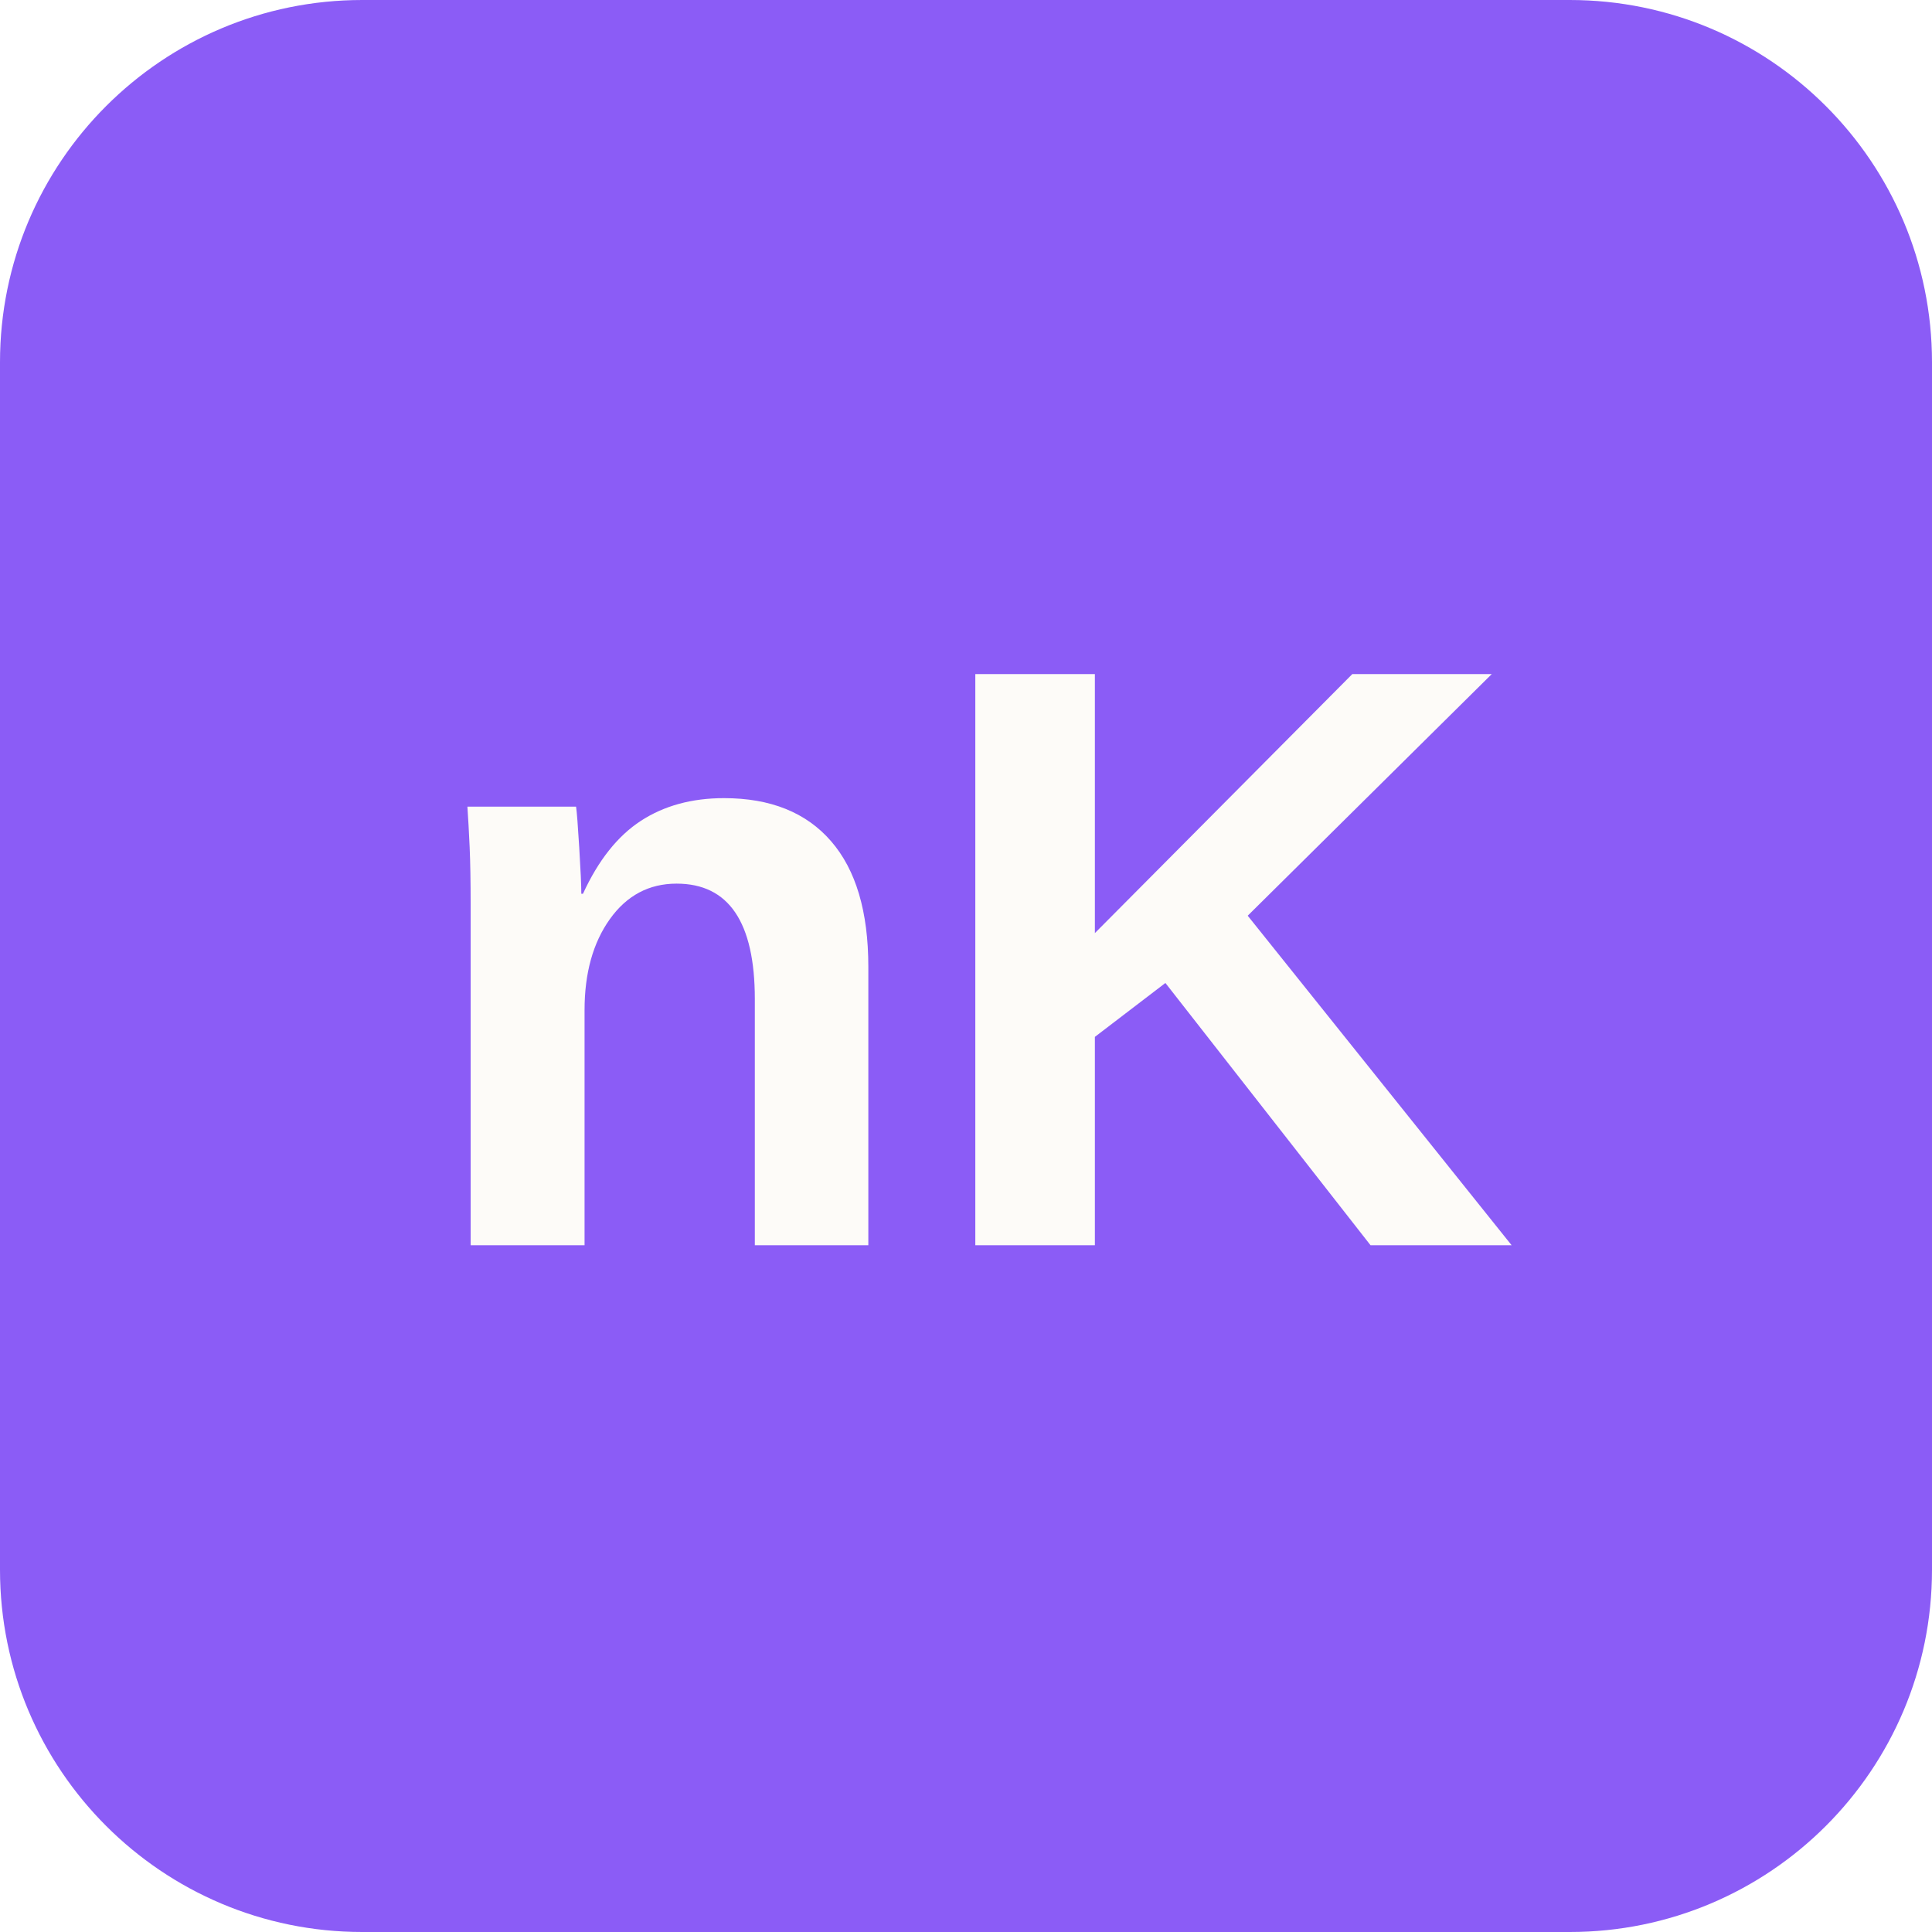
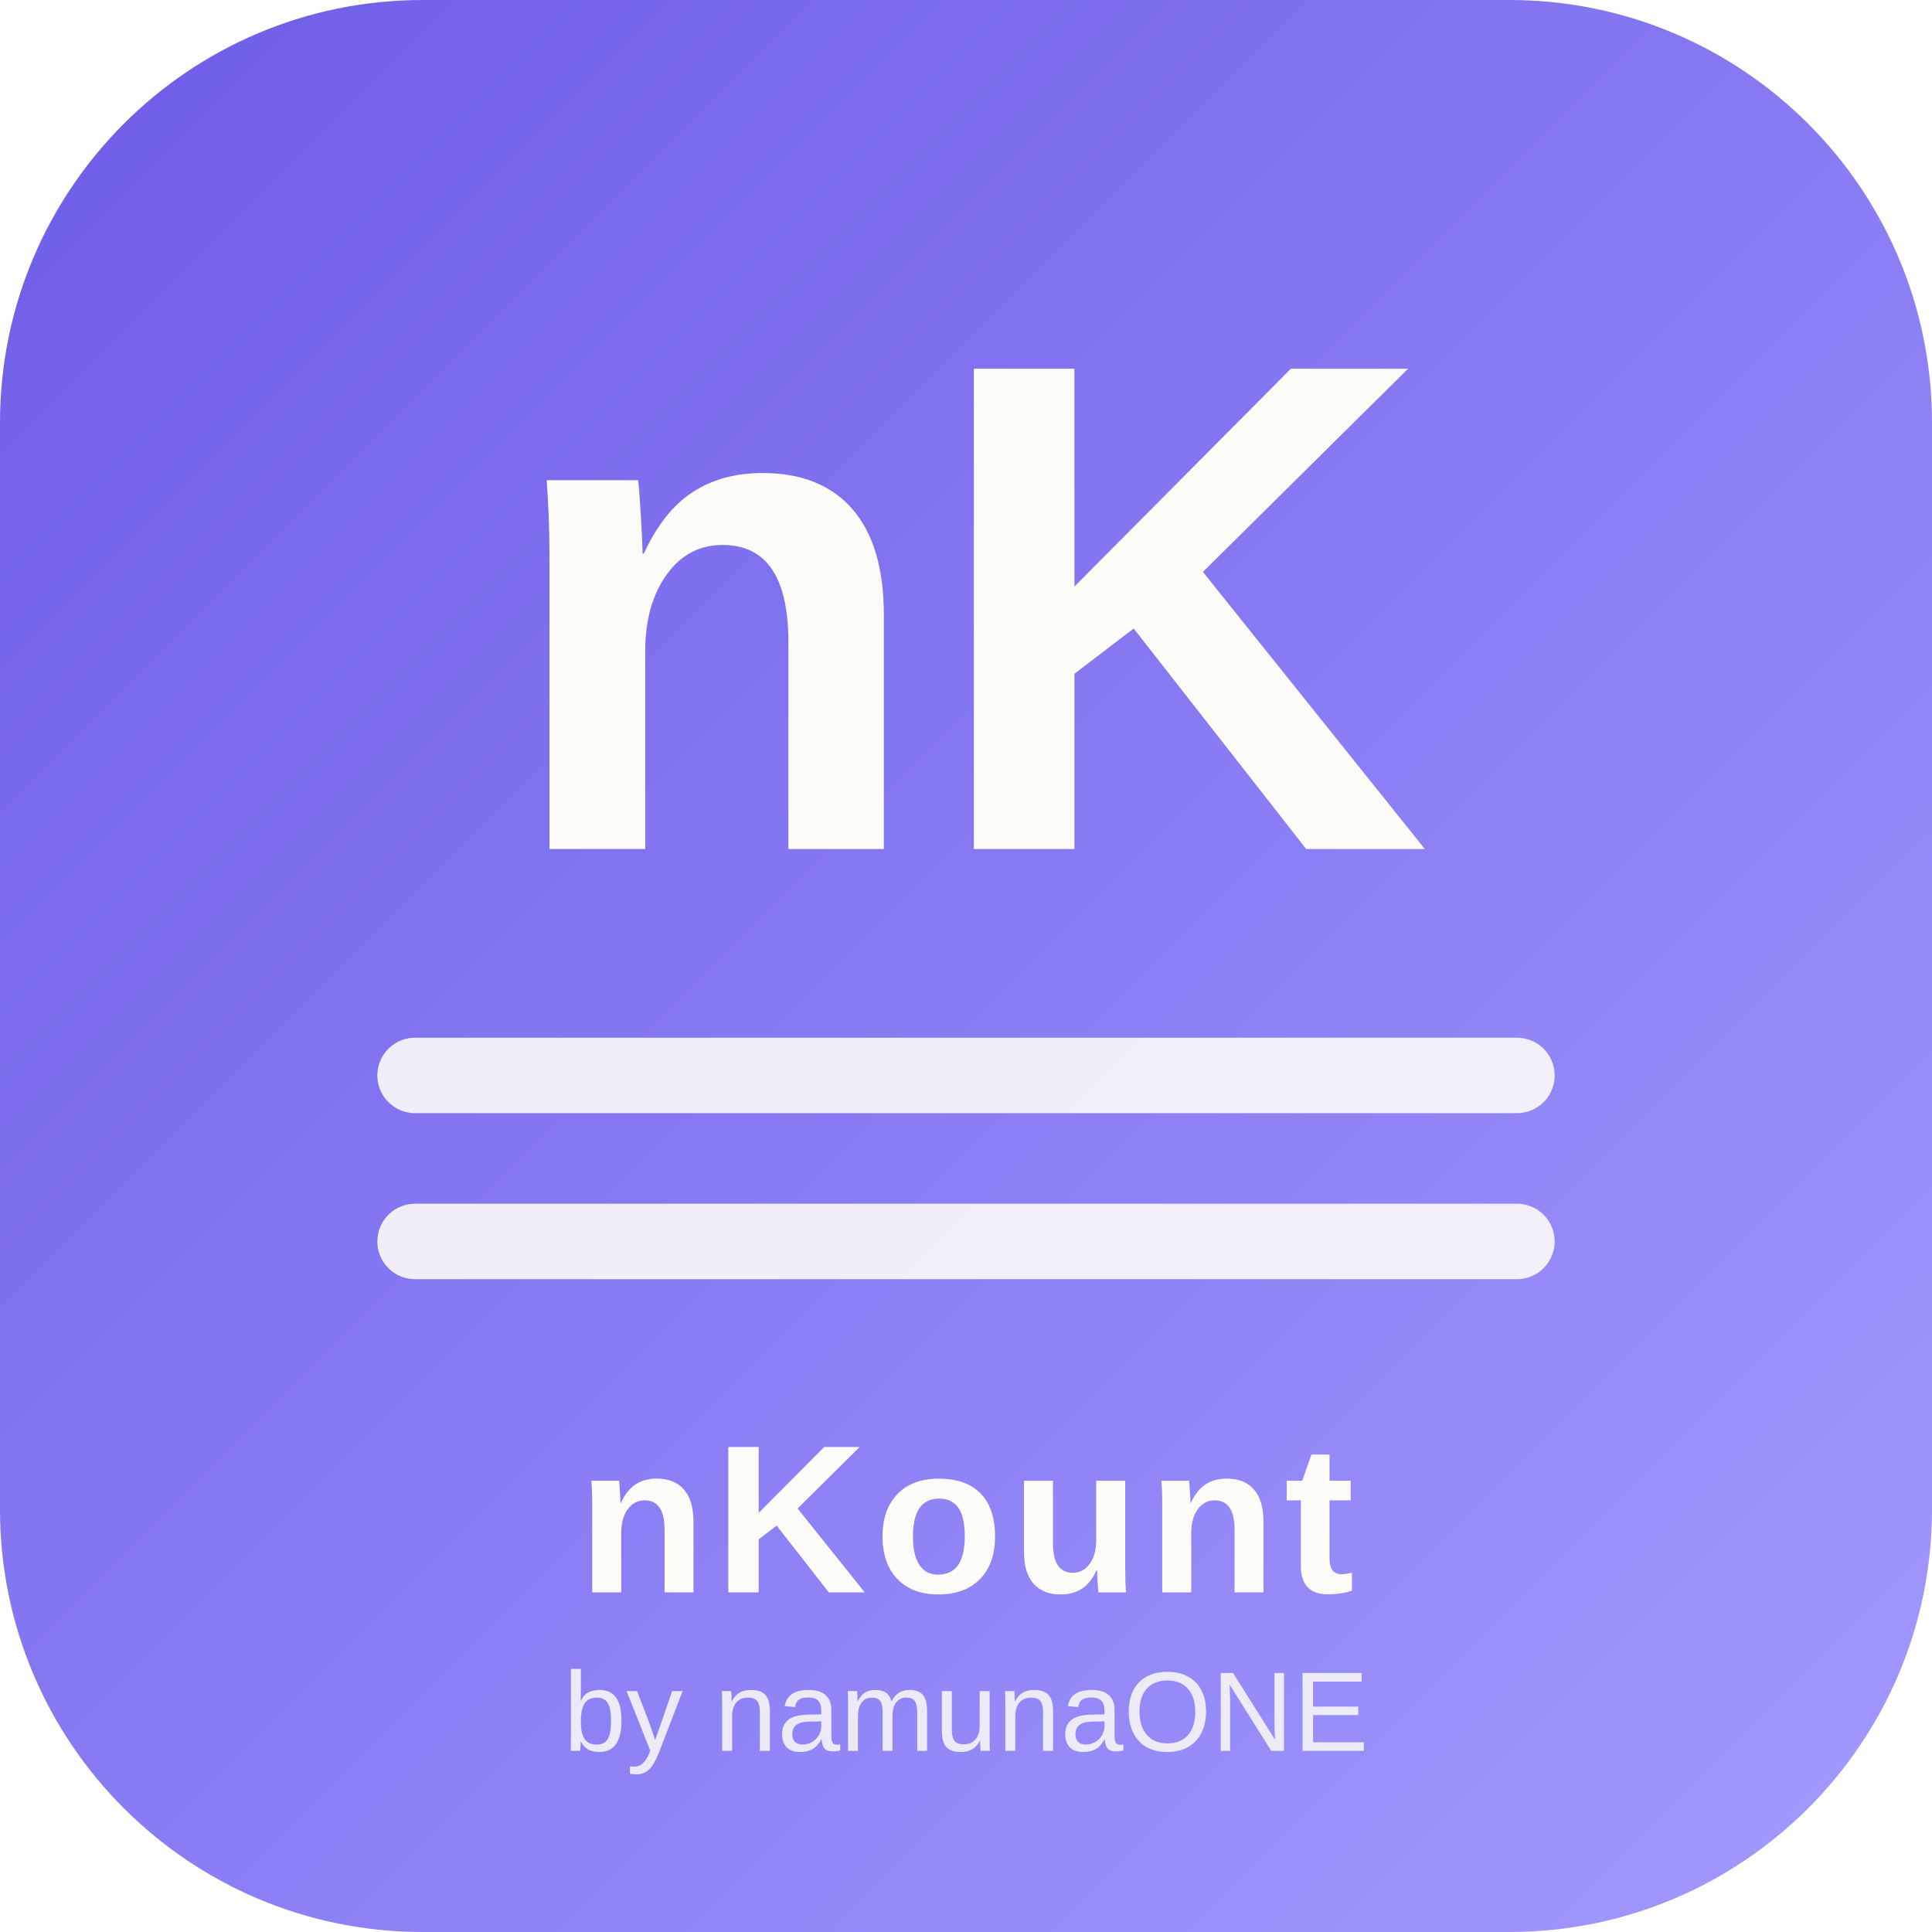
<svg xmlns="http://www.w3.org/2000/svg" viewBox="0 0 512 512">
-   <rect width="512" height="512" rx="96" fill="#8B5CF6" />
-   <text x="256" y="330" font-family="Arial, sans-serif" font-size="220" font-weight="bold" fill="#FDFBF8" text-anchor="middle">nK</text>
+   <defs>
+     <linearGradient id="nkount-bg" x1="0" y1="0" x2="1" y2="1">
+       <stop offset="0" stop-color="#6C5CE7" />
+       <stop offset="1" stop-color="#A29BFE" />
+     </linearGradient>
+   </defs>
+   <rect width="512" height="512" rx="112" fill="url(#nkount-bg)" />
+   <text x="256" y="225" font-family="Arial, Helvetica, sans-serif" font-size="185" font-weight="bold" fill="#FDFBF8" text-anchor="middle">nK</text>
+   <g fill="none" stroke="#FDFBF8" stroke-width="20" stroke-linecap="round" opacity="0.9">
+     <line x1="110" y1="285" x2="402" y2="285" />
+     <line x1="110" y1="329" x2="402" y2="329" />
+   </g>
+   <text x="256" y="422" font-family="Arial, Helvetica, sans-serif" font-size="56" font-weight="bold" fill="#FDFBF8" text-anchor="middle" letter-spacing="2">nKount</text>
+   <text x="256" y="464" font-family="Arial, Helvetica, sans-serif" font-size="30" fill="#FDFBF8" text-anchor="middle" opacity="0.85">by namunaONE</text>
</svg>
